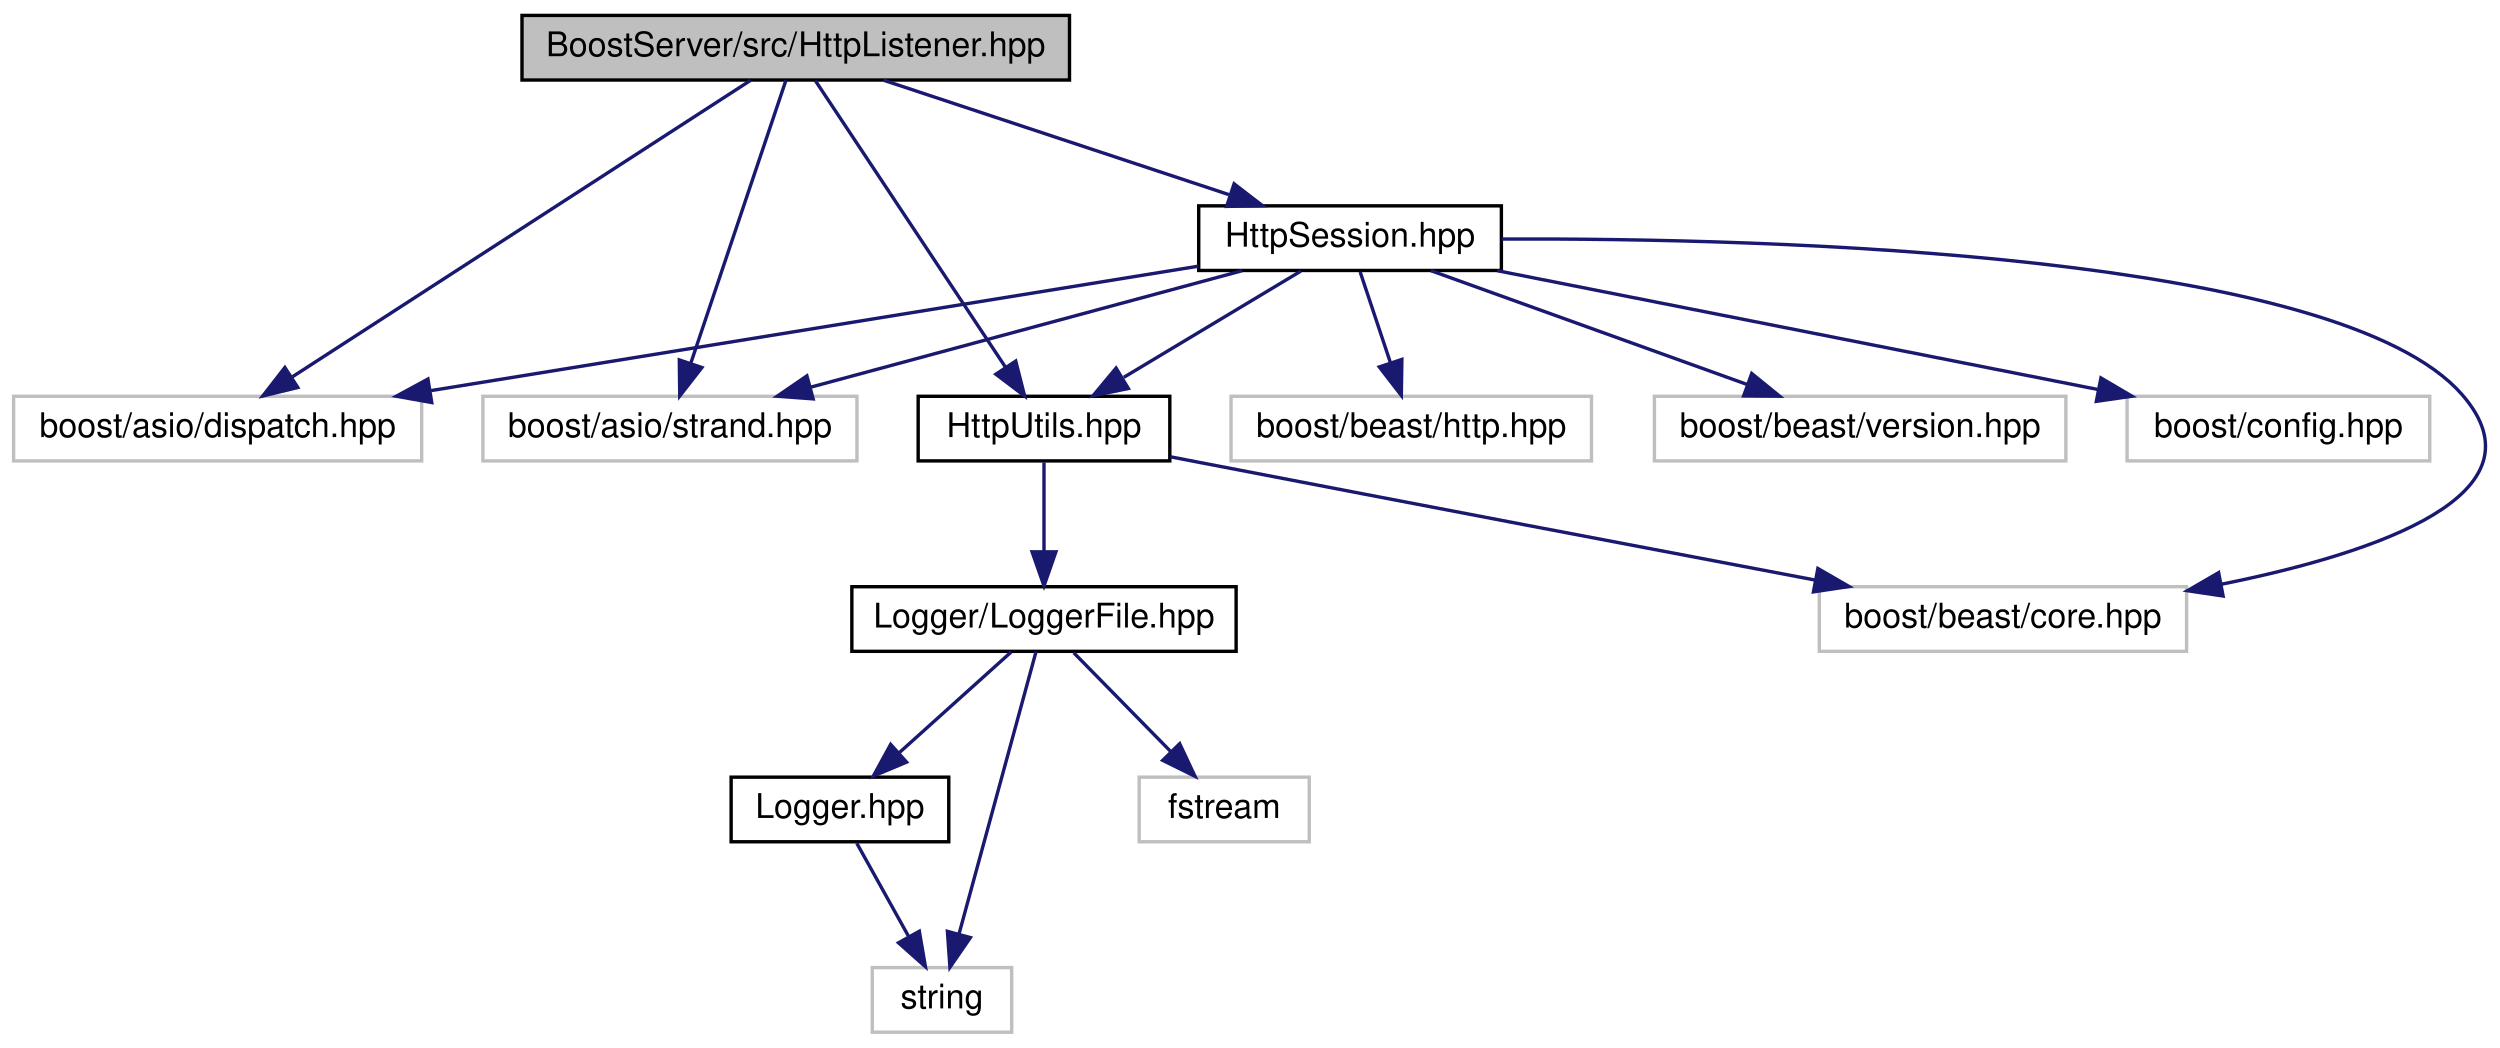
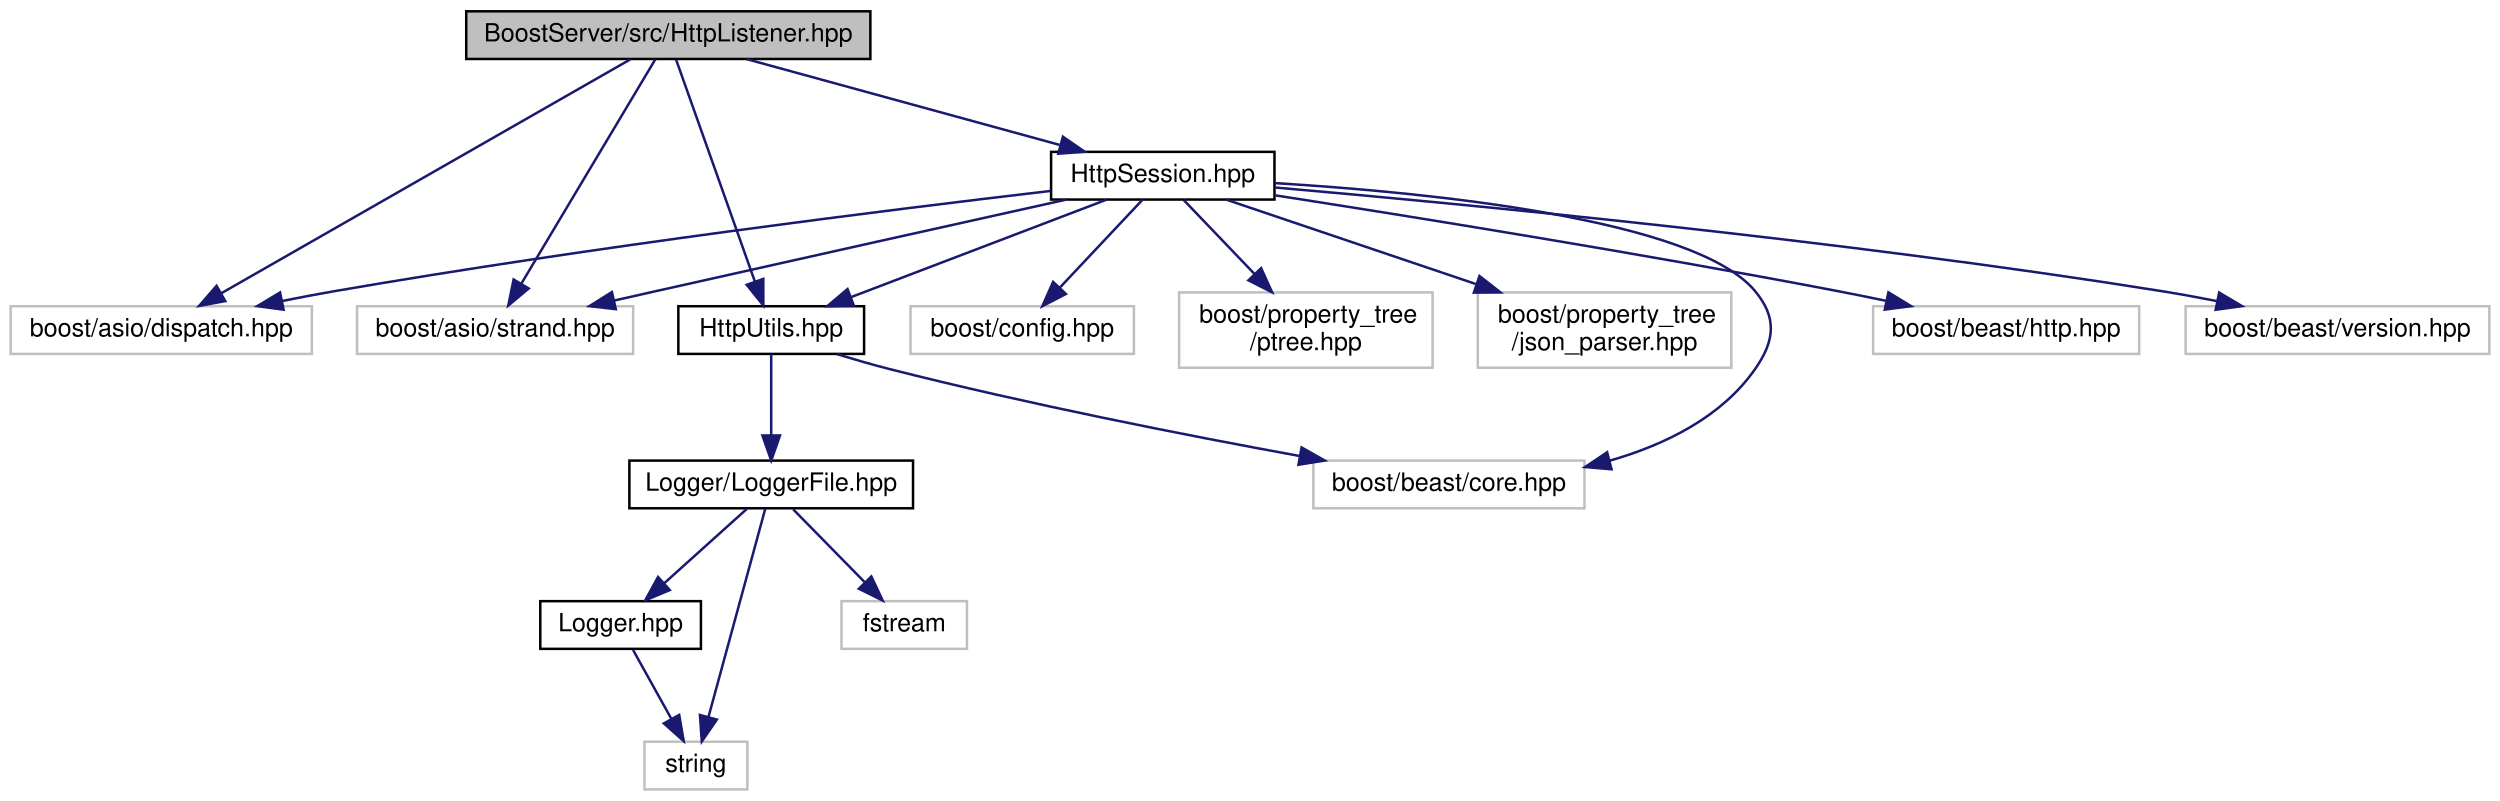
- <svg xmlns="http://www.w3.org/2000/svg" xmlns:xlink="http://www.w3.org/1999/xlink" width="735pt" height="308pt" viewBox="0.00 0.00 735.16 308.00">
-   <g id="graph0" class="graph" transform="scale(1 1) rotate(0) translate(4 304)">
+ <svg xmlns="http://www.w3.org/2000/svg" xmlns:xlink="http://www.w3.org/1999/xlink" width="996pt" height="319pt" viewBox="0.00 0.00 995.50 319.00">
+   <g id="graph0" class="graph" transform="scale(1 1) rotate(0) translate(4 315)">
    <g id="node1" class="node">
      <g id="a_node1">
        <a xlink:title=" ">
-           <polygon fill="#bfbfbf" stroke="black" points="149.5,-280.5 149.5,-299.5 310.5,-299.5 310.5,-280.5 149.5,-280.5" />
-           <text text-anchor="middle" x="230" y="-287.5" font-family="Helvetica,sans-Serif" font-size="10.00">BoostServer/src/HttpListener.hpp</text>
+           <polygon fill="#bfbfbf" stroke="black" points="181.5,-291.5 181.5,-310.5 342.5,-310.5 342.5,-291.5 181.5,-291.5" />
+           <text text-anchor="middle" x="262" y="-298.5" font-family="Helvetica,sans-Serif" font-size="10.00">BoostServer/src/HttpListener.hpp</text>
        </a>
      </g>
    </g>
    <g id="node2" class="node">
      <g id="a_node2">
        <a xlink:title=" ">
-           <polygon fill="none" stroke="#bfbfbf" points="0,-168.5 0,-187.5 120,-187.5 120,-168.5 0,-168.5" />
-           <text text-anchor="middle" x="60" y="-175.5" font-family="Helvetica,sans-Serif" font-size="10.00">boost/asio/dispatch.hpp</text>
+           <polygon fill="none" stroke="#bfbfbf" points="0,-174 0,-193 120,-193 120,-174 0,-174" />
+           <text text-anchor="middle" x="60" y="-181" font-family="Helvetica,sans-Serif" font-size="10.00">boost/asio/dispatch.hpp</text>
        </a>
      </g>
    </g>
    <g id="edge1" class="edge">
-       <path fill="none" stroke="midnightblue" d="M216.66,-280.37C187.49,-261.49 117.78,-216.38 82,-193.24" />
-       <polygon fill="midnightblue" stroke="midnightblue" points="83.57,-190.09 73.28,-187.59 79.77,-195.96 83.57,-190.09" />
+       <path fill="none" stroke="midnightblue" d="M246.82,-291.32C211.93,-271.37 125.82,-222.14 83.82,-198.12" />
+       <polygon fill="midnightblue" stroke="midnightblue" points="85.5,-195.05 75.08,-193.12 82.03,-201.13 85.5,-195.05" />
    </g>
    <g id="node3" class="node">
      <g id="a_node3">
        <a xlink:title=" ">
-           <polygon fill="none" stroke="#bfbfbf" points="138,-168.5 138,-187.5 248,-187.5 248,-168.5 138,-168.5" />
-           <text text-anchor="middle" x="193" y="-175.5" font-family="Helvetica,sans-Serif" font-size="10.00">boost/asio/strand.hpp</text>
+           <polygon fill="none" stroke="#bfbfbf" points="138,-174 138,-193 248,-193 248,-174 138,-174" />
+           <text text-anchor="middle" x="193" y="-181" font-family="Helvetica,sans-Serif" font-size="10.00">boost/asio/strand.hpp</text>
        </a>
      </g>
    </g>
    <g id="edge2" class="edge">
-       <path fill="none" stroke="midnightblue" d="M227.1,-280.37C221.1,-262.54 207.23,-221.3 199.15,-197.27" />
-       <polygon fill="midnightblue" stroke="midnightblue" points="202.4,-195.95 195.89,-187.59 195.76,-198.19 202.4,-195.95" />
+       <path fill="none" stroke="midnightblue" d="M256.81,-291.32C245.53,-272.42 218.54,-227.25 203.53,-202.12" />
+       <polygon fill="midnightblue" stroke="midnightblue" points="206.38,-200.07 198.25,-193.28 200.37,-203.66 206.38,-200.07" />
    </g>
    <g id="node4" class="node">
      <g id="a_node4">
        <a xlink:href="../../d4/d90/_http_utils_8hpp.html" target="_top" xlink:title=" ">
-           <polygon fill="none" stroke="black" points="266,-168.5 266,-187.5 340,-187.5 340,-168.5 266,-168.5" />
-           <text text-anchor="middle" x="303" y="-175.5" font-family="Helvetica,sans-Serif" font-size="10.00">HttpUtils.hpp</text>
+           <polygon fill="none" stroke="black" points="266,-174 266,-193 340,-193 340,-174 266,-174" />
+           <text text-anchor="middle" x="303" y="-181" font-family="Helvetica,sans-Serif" font-size="10.00">HttpUtils.hpp</text>
        </a>
      </g>
    </g>
    <g id="edge3" class="edge">
-       <path fill="none" stroke="midnightblue" d="M235.73,-280.37C247.78,-262.22 275.92,-219.8 291.72,-195.99" />
-       <polygon fill="midnightblue" stroke="midnightblue" points="294.69,-197.86 297.3,-187.59 288.85,-193.99 294.69,-197.86" />
+       <path fill="none" stroke="midnightblue" d="M265.08,-291.32C271.73,-272.59 287.54,-228.05 296.51,-202.79" />
+       <polygon fill="midnightblue" stroke="midnightblue" points="299.84,-203.88 299.88,-193.28 293.24,-201.54 299.84,-203.88" />
    </g>
    <g id="node10" class="node">
      <g id="a_node10">
        <a xlink:href="../../d7/dc1/_http_session_8hpp.html" target="_top" xlink:title=" ">
-           <polygon fill="none" stroke="black" points="348.5,-224.5 348.5,-243.5 437.5,-243.5 437.5,-224.5 348.5,-224.5" />
-           <text text-anchor="middle" x="393" y="-231.5" font-family="Helvetica,sans-Serif" font-size="10.00">HttpSession.hpp</text>
+           <polygon fill="none" stroke="black" points="414.5,-235.5 414.5,-254.5 503.5,-254.5 503.5,-235.5 414.5,-235.5" />
+           <text text-anchor="middle" x="459" y="-242.5" font-family="Helvetica,sans-Serif" font-size="10.00">HttpSession.hpp</text>
        </a>
      </g>
    </g>
    <g id="edge10" class="edge">
-       <path fill="none" stroke="midnightblue" d="M255.83,-280.44C283.25,-271.36 326.78,-256.94 357.43,-246.78" />
-       <polygon fill="midnightblue" stroke="midnightblue" points="358.9,-249.98 367.29,-243.52 356.7,-243.34 358.9,-249.98" />
+       <path fill="none" stroke="midnightblue" d="M293.22,-291.44C326.93,-282.2 380.8,-267.44 417.93,-257.26" />
+       <polygon fill="midnightblue" stroke="midnightblue" points="419.21,-260.54 427.93,-254.52 417.36,-253.78 419.21,-260.54" />
    </g>
    <g id="node5" class="node">
      <g id="a_node5">
        <a xlink:title=" ">
-           <polygon fill="none" stroke="#bfbfbf" points="531,-112.5 531,-131.5 639,-131.5 639,-112.5 531,-112.5" />
-           <text text-anchor="middle" x="585" y="-119.5" font-family="Helvetica,sans-Serif" font-size="10.00">boost/beast/core.hpp</text>
+           <polygon fill="none" stroke="#bfbfbf" points="519,-112.5 519,-131.5 627,-131.5 627,-112.5 519,-112.5" />
+           <text text-anchor="middle" x="573" y="-119.5" font-family="Helvetica,sans-Serif" font-size="10.00">boost/beast/core.hpp</text>
        </a>
      </g>
    </g>
    <g id="edge4" class="edge">
-       <path fill="none" stroke="midnightblue" d="M340.15,-169.71C343.15,-169.13 346.12,-168.56 349,-168 410.94,-156.04 482.06,-142.5 529.9,-133.43" />
-       <polygon fill="midnightblue" stroke="midnightblue" points="530.57,-136.86 539.74,-131.56 529.27,-129.99 530.57,-136.86" />
+       <path fill="none" stroke="midnightblue" d="M329.22,-173.9C335.95,-171.84 343.21,-169.73 350,-168 404.98,-154.01 468.46,-141.55 513.6,-133.31" />
+       <polygon fill="midnightblue" stroke="midnightblue" points="514.3,-136.74 523.52,-131.52 513.06,-129.85 514.3,-136.74" />
    </g>
    <g id="node6" class="node">
      <g id="a_node6">
        <a xlink:href="../../d7/d17/_logger_file_8hpp.html" target="_top" xlink:title=" ">
          <polygon fill="none" stroke="black" points="246.5,-112.5 246.5,-131.5 359.5,-131.5 359.5,-112.5 246.5,-112.5" />
          <text text-anchor="middle" x="303" y="-119.5" font-family="Helvetica,sans-Serif" font-size="10.00">Logger/LoggerFile.hpp</text>
        </a>
      </g>
    </g>
    <g id="edge5" class="edge">
-       <path fill="none" stroke="midnightblue" d="M303,-168.08C303,-161.01 303,-150.86 303,-141.99" />
-       <polygon fill="midnightblue" stroke="midnightblue" points="306.5,-141.75 303,-131.75 299.5,-141.75 306.5,-141.75" />
+       <path fill="none" stroke="midnightblue" d="M303,-173.98C303,-165.58 303,-152.48 303,-141.66" />
+       <polygon fill="midnightblue" stroke="midnightblue" points="306.5,-141.51 303,-131.51 299.5,-141.51 306.5,-141.51" />
    </g>
    <g id="node7" class="node">
      <g id="a_node7">
        <a xlink:href="../../d3/de3/_logger_8hpp.html" target="_top" xlink:title=" ">
          <polygon fill="none" stroke="black" points="211,-56.5 211,-75.5 275,-75.5 275,-56.5 211,-56.5" />
          <text text-anchor="middle" x="243" y="-63.5" font-family="Helvetica,sans-Serif" font-size="10.00">Logger.hpp</text>
        </a>
      </g>
    </g>
    <g id="edge6" class="edge">
      <path fill="none" stroke="midnightblue" d="M293.36,-112.32C284.49,-104.34 271.13,-92.31 260.39,-82.65" />
      <polygon fill="midnightblue" stroke="midnightblue" points="262.59,-79.92 252.82,-75.83 257.91,-85.13 262.59,-79.92" />
    </g>
    <g id="node8" class="node">
      <g id="a_node8">
        <a xlink:title=" ">
          <polygon fill="none" stroke="#bfbfbf" points="252.5,-0.5 252.5,-19.5 293.5,-19.5 293.5,-0.5 252.5,-0.5" />
          <text text-anchor="middle" x="273" y="-7.5" font-family="Helvetica,sans-Serif" font-size="10.00">string</text>
        </a>
      </g>
    </g>
    <g id="edge8" class="edge">
      <path fill="none" stroke="midnightblue" d="M300.65,-112.37C295.78,-94.54 284.54,-53.3 277.98,-29.27" />
      <polygon fill="midnightblue" stroke="midnightblue" points="281.35,-28.32 275.34,-19.59 274.6,-30.16 281.35,-28.32" />
    </g>
    <g id="node9" class="node">
      <g id="a_node9">
        <a xlink:title=" ">
          <polygon fill="none" stroke="#bfbfbf" points="331,-56.5 331,-75.5 381,-75.5 381,-56.5 331,-56.5" />
          <text text-anchor="middle" x="356" y="-63.5" font-family="Helvetica,sans-Serif" font-size="10.00">fstream</text>
        </a>
      </g>
    </g>
    <g id="edge9" class="edge">
      <path fill="none" stroke="midnightblue" d="M311.75,-112.08C319.47,-104.22 330.9,-92.57 340.22,-83.08" />
      <polygon fill="midnightblue" stroke="midnightblue" points="342.9,-85.34 347.41,-75.75 337.91,-80.44 342.9,-85.34" />
    </g>
    <g id="edge7" class="edge">
      <path fill="none" stroke="midnightblue" d="M247.95,-56.08C252.1,-48.61 258.15,-37.72 263.27,-28.52" />
      <polygon fill="midnightblue" stroke="midnightblue" points="266.34,-30.19 268.14,-19.75 260.22,-26.79 266.34,-30.19" />
    </g>
    <g id="edge14" class="edge">
-       <path fill="none" stroke="midnightblue" d="M348.44,-225.77C290.4,-216.36 188.6,-199.85 122.77,-189.18" />
-       <polygon fill="midnightblue" stroke="midnightblue" points="122.96,-185.66 112.53,-187.52 121.84,-192.57 122.96,-185.66" />
+       <path fill="none" stroke="midnightblue" d="M414.27,-238.93C350.68,-231.49 230.56,-216.57 129,-199 122.27,-197.84 115.2,-196.49 108.26,-195.1" />
+       <polygon fill="midnightblue" stroke="midnightblue" points="108.73,-191.62 98.23,-193.04 107.32,-198.48 108.73,-191.62" />
    </g>
    <g id="edge15" class="edge">
-       <path fill="none" stroke="midnightblue" d="M361.31,-224.44C326.93,-215.16 271.92,-200.31 234.21,-190.13" />
-       <polygon fill="midnightblue" stroke="midnightblue" points="235.11,-186.74 224.54,-187.52 233.28,-193.5 235.11,-186.74" />
-     </g>
-     <g id="edge17" class="edge">
-       <path fill="none" stroke="midnightblue" d="M378.54,-224.32C364.5,-215.9 342.95,-202.97 326.46,-193.07" />
-       <polygon fill="midnightblue" stroke="midnightblue" points="327.8,-189.8 317.42,-187.65 324.2,-195.8 327.8,-189.8" />
+       <path fill="none" stroke="midnightblue" d="M420.64,-235.5C380,-226.48 313.96,-211.8 257,-199 251.65,-197.8 246.05,-196.54 240.48,-195.28" />
+       <polygon fill="midnightblue" stroke="midnightblue" points="241.09,-191.83 230.56,-193.03 239.54,-198.65 241.09,-191.83" />
+     </g>
+     <g id="edge19" class="edge">
+       <path fill="none" stroke="midnightblue" d="M436.65,-235.48C410.01,-225.31 365.29,-208.26 334.99,-196.7" />
+       <polygon fill="midnightblue" stroke="midnightblue" points="335.9,-193.3 325.31,-193.01 333.41,-199.84 335.9,-193.3" />
    </g>
    <g id="edge11" class="edge">
-       <path fill="none" stroke="midnightblue" d="M437.63,-233.75C518.42,-234.03 683.9,-229.41 720,-188 745.48,-158.77 695.52,-141.54 649.33,-132.25" />
-       <polygon fill="midnightblue" stroke="midnightblue" points="649.73,-128.76 639.25,-130.33 648.42,-135.64 649.73,-128.76" />
+       <path fill="none" stroke="midnightblue" d="M503.75,-242.04C565.3,-238.3 671.2,-227.76 695,-199 703.78,-188.38 702.88,-179.3 695,-168 681.62,-148.8 659.07,-137.77 636.97,-131.44" />
+       <polygon fill="midnightblue" stroke="midnightblue" points="637.78,-128.04 627.22,-128.93 636.04,-134.82 637.78,-128.04" />
    </g>
    <g id="node11" class="node">
      <g id="a_node11">
        <a xlink:title=" ">
-           <polygon fill="none" stroke="#bfbfbf" points="358,-168.5 358,-187.5 464,-187.5 464,-168.5 358,-168.5" />
-           <text text-anchor="middle" x="411" y="-175.5" font-family="Helvetica,sans-Serif" font-size="10.00">boost/beast/http.hpp</text>
+           <polygon fill="none" stroke="#bfbfbf" points="742,-174 742,-193 848,-193 848,-174 742,-174" />
+           <text text-anchor="middle" x="795" y="-181" font-family="Helvetica,sans-Serif" font-size="10.00">boost/beast/http.hpp</text>
        </a>
      </g>
    </g>
    <g id="edge12" class="edge">
-       <path fill="none" stroke="midnightblue" d="M395.97,-224.08C398.38,-216.85 401.86,-206.41 404.87,-197.4" />
-       <polygon fill="midnightblue" stroke="midnightblue" points="408.24,-198.34 408.08,-187.75 401.6,-196.13 408.24,-198.34" />
+       <path fill="none" stroke="midnightblue" d="M503.86,-237.16C557.35,-228.85 649.41,-214.07 728,-199 734.21,-197.81 740.73,-196.49 747.17,-195.14" />
+       <polygon fill="midnightblue" stroke="midnightblue" points="748.1,-198.52 757.15,-193.02 746.64,-191.67 748.1,-198.52" />
    </g>
    <g id="node12" class="node">
      <g id="a_node12">
        <a xlink:title=" ">
-           <polygon fill="none" stroke="#bfbfbf" points="482.5,-168.5 482.5,-187.5 603.5,-187.5 603.5,-168.5 482.5,-168.5" />
-           <text text-anchor="middle" x="543" y="-175.5" font-family="Helvetica,sans-Serif" font-size="10.00">boost/beast/version.hpp</text>
+           <polygon fill="none" stroke="#bfbfbf" points="866.5,-174 866.5,-193 987.5,-193 987.5,-174 866.5,-174" />
+           <text text-anchor="middle" x="927" y="-181" font-family="Helvetica,sans-Serif" font-size="10.00">boost/beast/version.hpp</text>
        </a>
      </g>
    </g>
    <g id="edge13" class="edge">
-       <path fill="none" stroke="midnightblue" d="M416.77,-224.44C441.89,-215.4 481.71,-201.06 509.9,-190.92" />
-       <polygon fill="midnightblue" stroke="midnightblue" points="511.12,-194.2 519.34,-187.52 508.75,-187.61 511.12,-194.2" />
+       <path fill="none" stroke="midnightblue" d="M503.65,-240.3C577.46,-233.87 729.45,-219.38 857,-199 864.16,-197.86 871.7,-196.48 879.07,-195.03" />
+       <polygon fill="midnightblue" stroke="midnightblue" points="879.86,-198.45 888.97,-193.04 878.48,-191.58 879.86,-198.45" />
    </g>
    <g id="node13" class="node">
      <g id="a_node13">
        <a xlink:title=" ">
-           <polygon fill="none" stroke="#bfbfbf" points="621.5,-168.5 621.5,-187.5 710.5,-187.5 710.5,-168.5 621.5,-168.5" />
-           <text text-anchor="middle" x="666" y="-175.5" font-family="Helvetica,sans-Serif" font-size="10.00">boost/config.hpp</text>
+           <polygon fill="none" stroke="#bfbfbf" points="358.5,-174 358.5,-193 447.5,-193 447.5,-174 358.5,-174" />
+           <text text-anchor="middle" x="403" y="-181" font-family="Helvetica,sans-Serif" font-size="10.00">boost/config.hpp</text>
        </a>
      </g>
    </g>
    <g id="edge16" class="edge">
-       <path fill="none" stroke="midnightblue" d="M436.26,-224.44C484.18,-214.96 561.48,-199.67 613,-189.48" />
-       <polygon fill="midnightblue" stroke="midnightblue" points="613.81,-192.89 622.94,-187.52 612.46,-186.02 613.81,-192.89" />
+       <path fill="none" stroke="midnightblue" d="M450.98,-235.48C442.41,-226.37 428.64,-211.74 418.04,-200.48" />
+       <polygon fill="midnightblue" stroke="midnightblue" points="420.41,-197.89 411.01,-193.01 415.31,-202.69 420.41,-197.89" />
+     </g>
+     <g id="node14" class="node">
+       <g id="a_node14">
+         <a xlink:title=" ">
+           <polygon fill="none" stroke="#bfbfbf" points="465.5,-168.5 465.5,-198.5 566.5,-198.5 566.5,-168.5 465.5,-168.5" />
+           <text text-anchor="start" x="473.5" y="-186.5" font-family="Helvetica,sans-Serif" font-size="10.00">boost/property_tree</text>
+           <text text-anchor="middle" x="516" y="-175.5" font-family="Helvetica,sans-Serif" font-size="10.00">/ptree.hpp</text>
+         </a>
+       </g>
+     </g>
+     <g id="edge17" class="edge">
+       <path fill="none" stroke="midnightblue" d="M467.17,-235.48C474.53,-227.79 485.66,-216.17 495.44,-205.96" />
+       <polygon fill="midnightblue" stroke="midnightblue" points="498.18,-208.17 502.57,-198.52 493.12,-203.32 498.18,-208.17" />
+     </g>
+     <g id="node15" class="node">
+       <g id="a_node15">
+         <a xlink:title=" ">
+           <polygon fill="none" stroke="#bfbfbf" points="584.5,-168.5 584.5,-198.5 685.5,-198.5 685.5,-168.5 584.5,-168.5" />
+           <text text-anchor="start" x="592.5" y="-186.5" font-family="Helvetica,sans-Serif" font-size="10.00">boost/property_tree</text>
+           <text text-anchor="middle" x="635" y="-175.5" font-family="Helvetica,sans-Serif" font-size="10.00">/json_parser.hpp</text>
+         </a>
+       </g>
+     </g>
+     <g id="edge18" class="edge">
+       <path fill="none" stroke="midnightblue" d="M484.22,-235.48C510.06,-226.74 550.97,-212.91 583.66,-201.86" />
+       <polygon fill="midnightblue" stroke="midnightblue" points="585.17,-205.04 593.52,-198.52 582.93,-198.41 585.17,-205.04" />
    </g>
  </g>
</svg>
